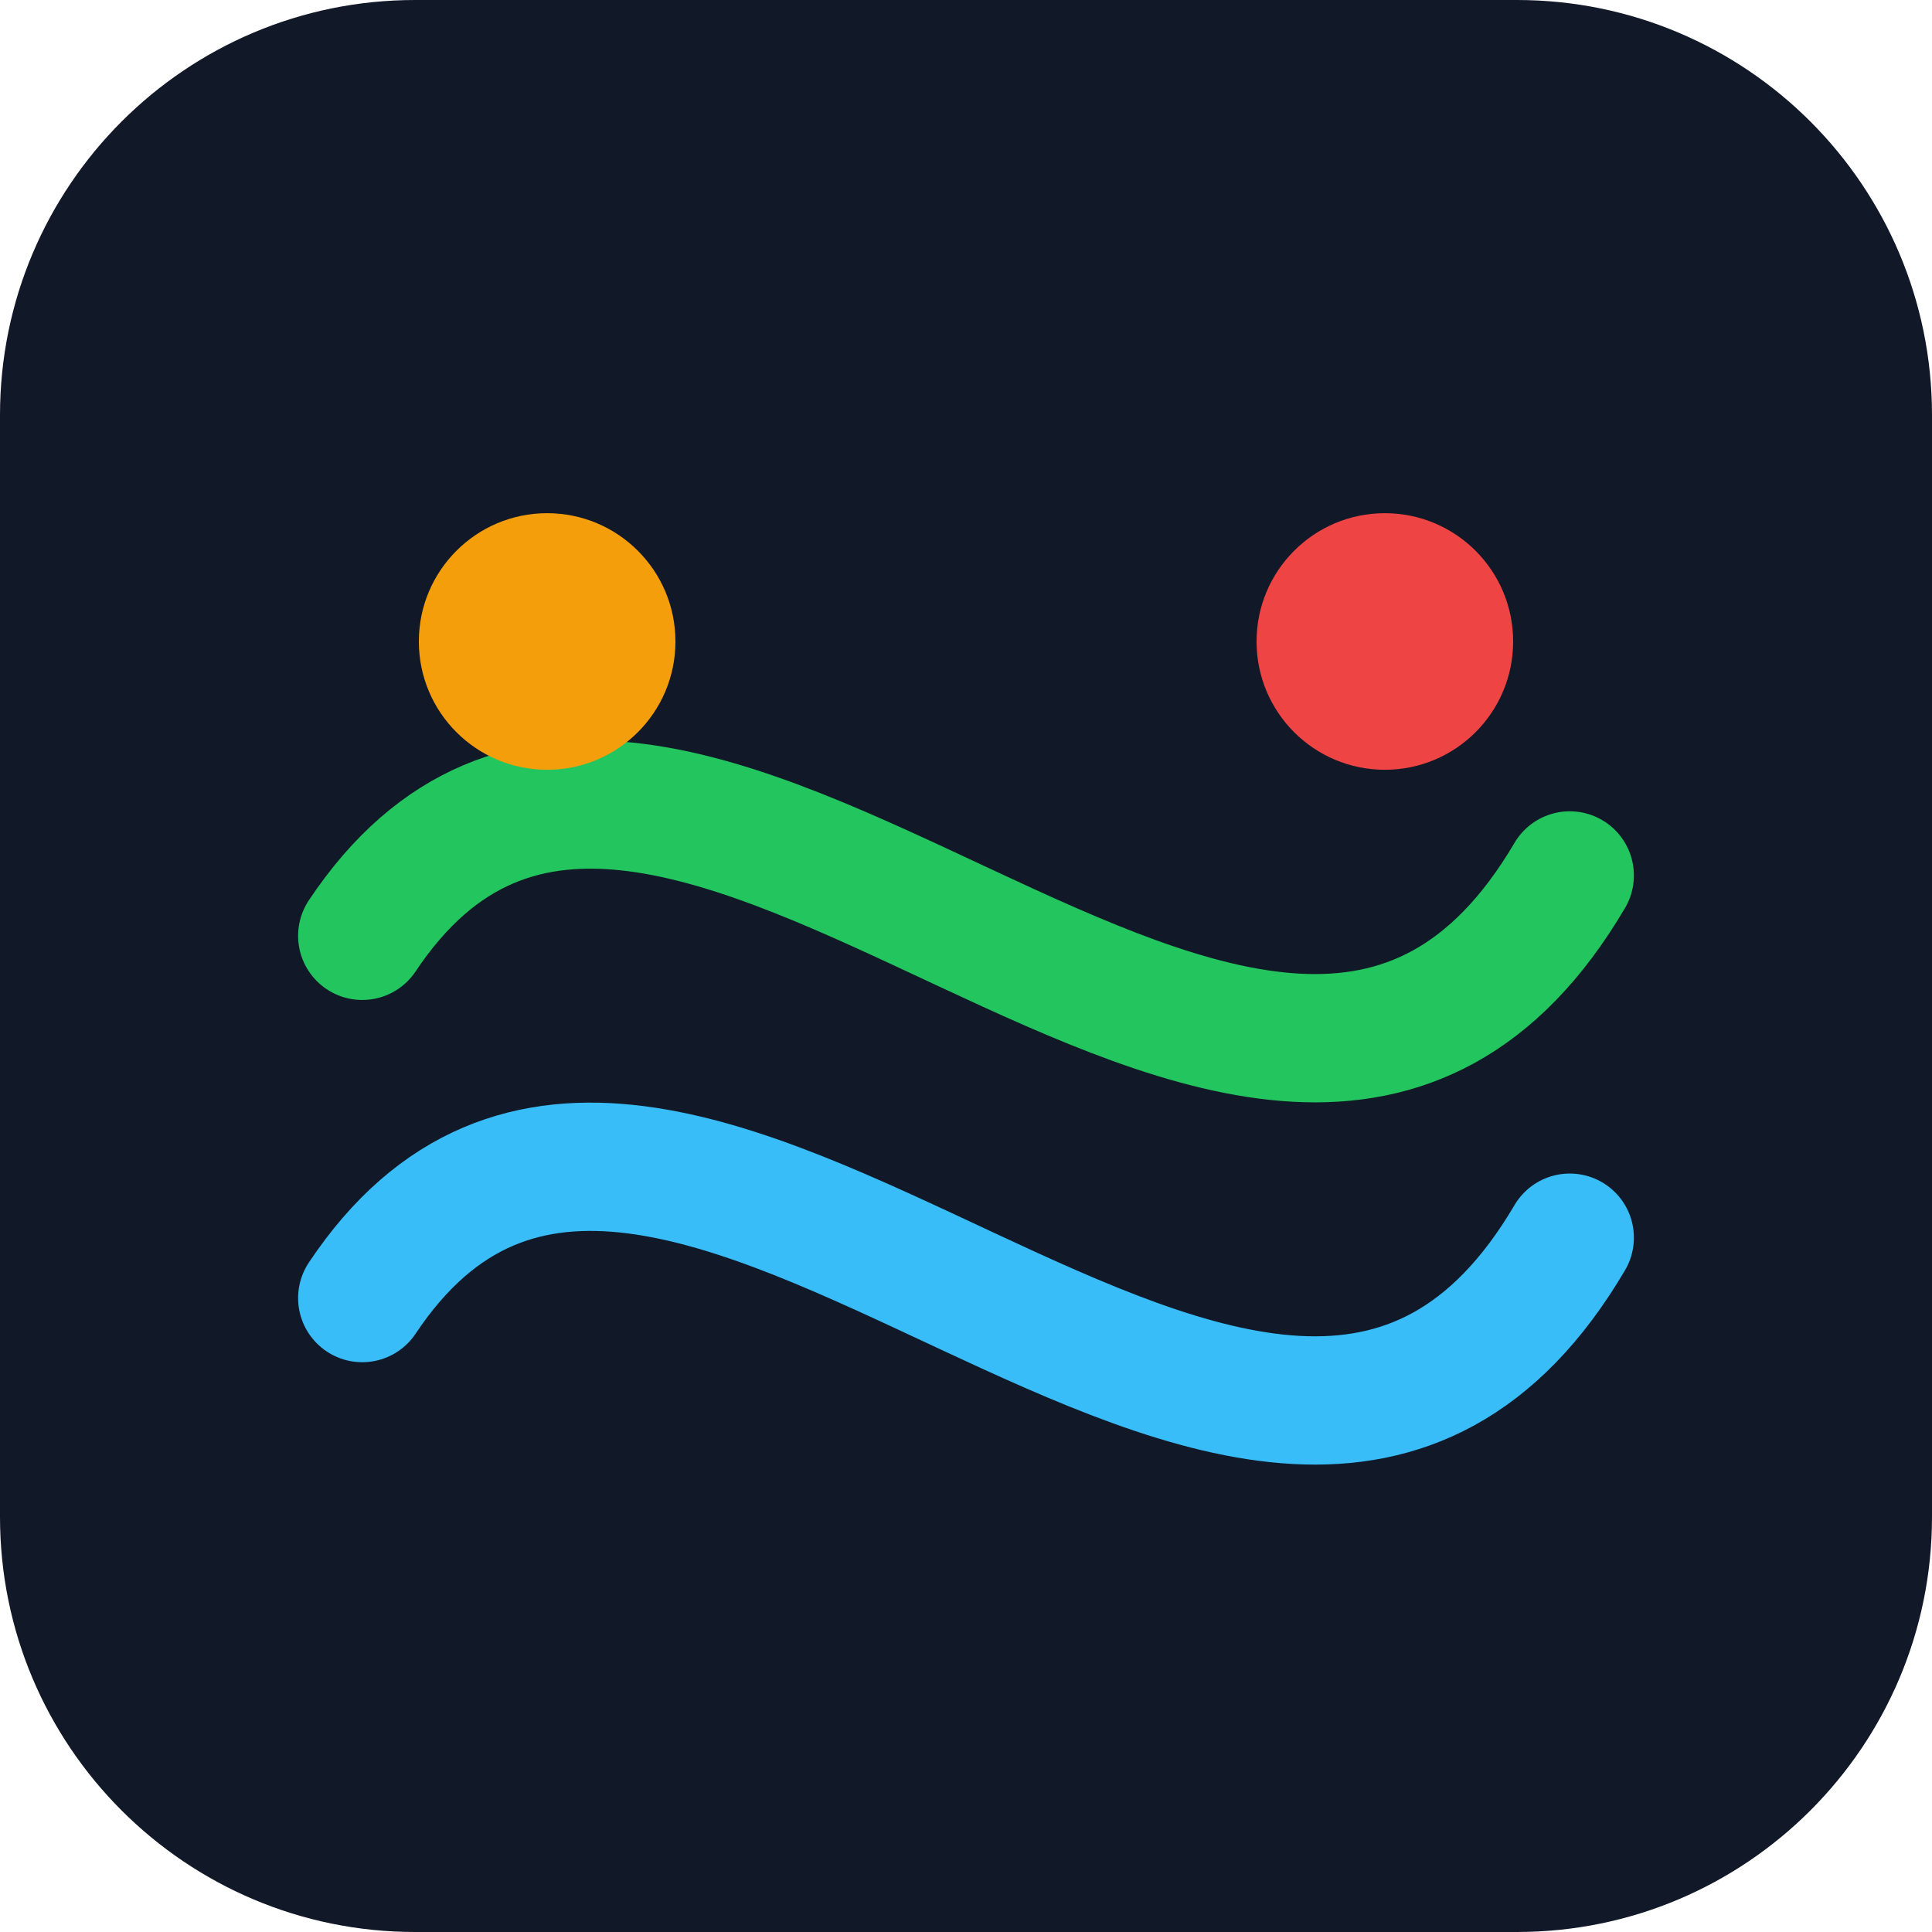
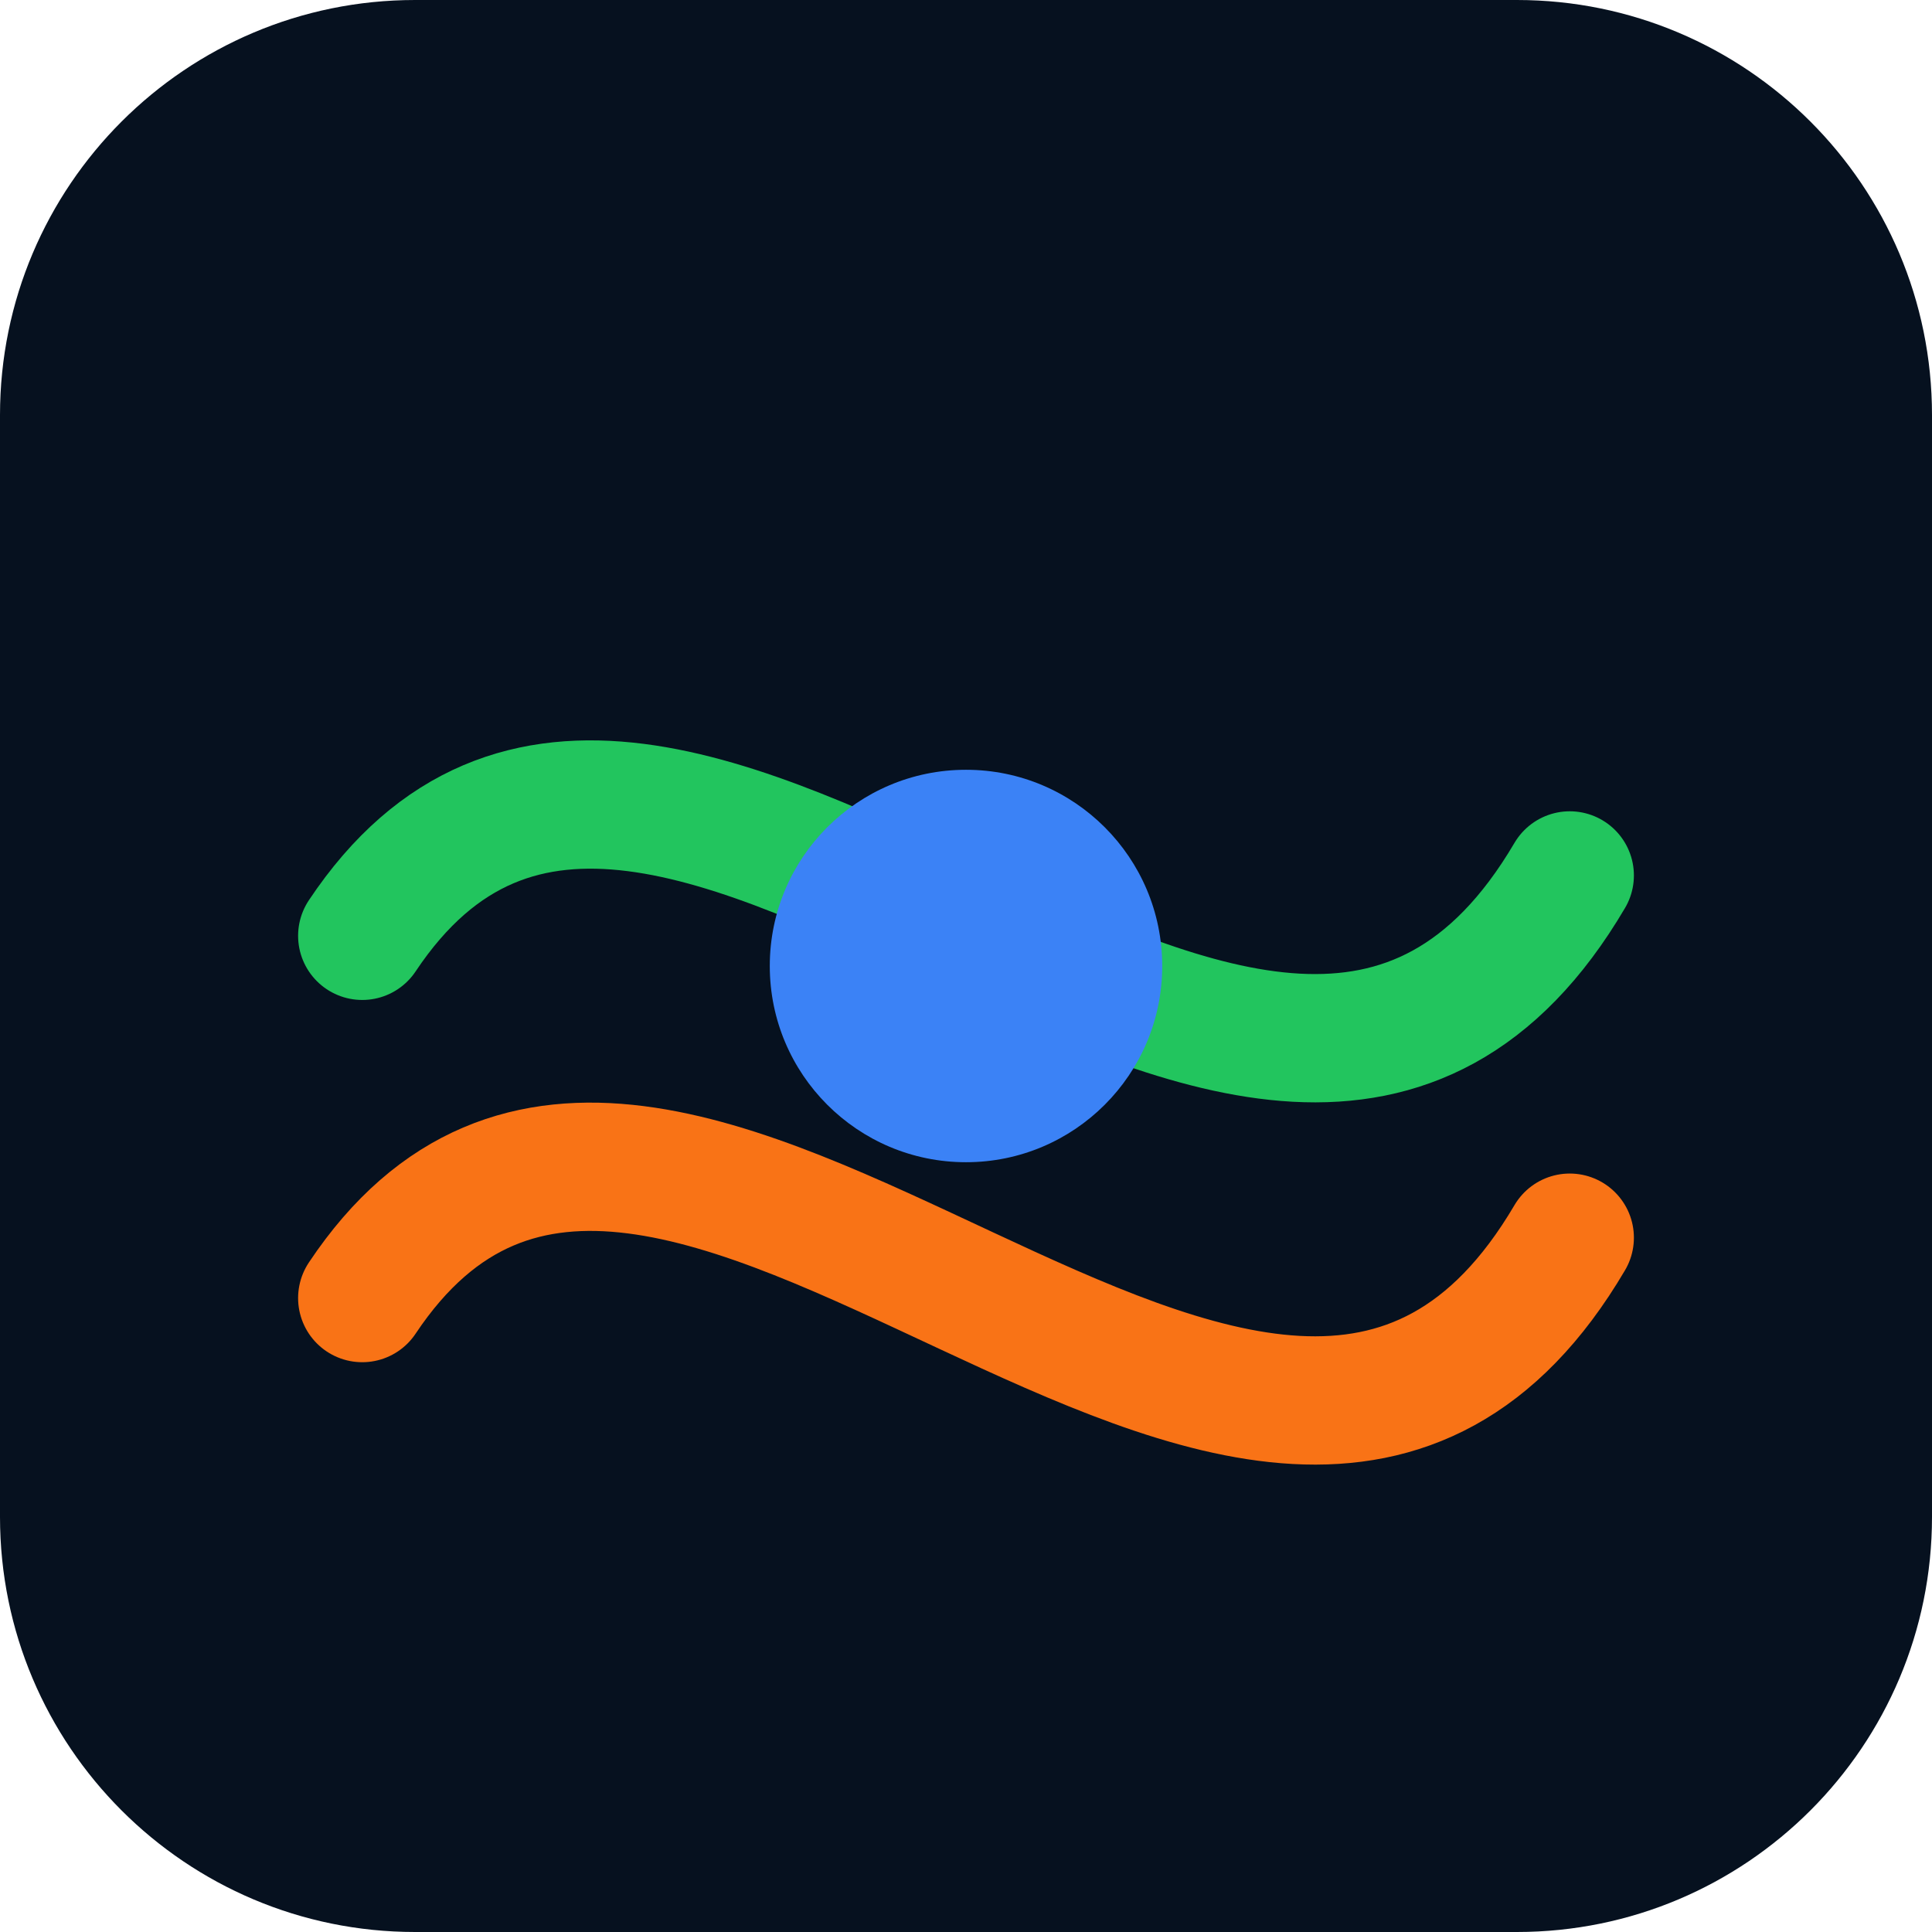
<svg xmlns="http://www.w3.org/2000/svg" viewBox="0 0 512 512">
-   <rect width="512" height="512" rx="110" fill="#111827" />
-   <path d="M96 344c80-120 240 120 320-16" fill="none" stroke="#38bdf8" stroke-width="34" stroke-linecap="round" />
+   <rect width="512" height="512" rx="110" fill="#06111f" />
+   <path d="M96 344c80-120 240 120 320-16" fill="none" stroke="#f97316" stroke-width="34" stroke-linecap="round" />
  <path d="M96 248c80-120 240 120 320-16" fill="none" stroke="#22c55e" stroke-width="34" stroke-linecap="round" />
-   <circle cx="145" cy="170" r="34" fill="#f59e0b" />
-   <circle cx="367" cy="170" r="34" fill="#ef4444" />
+   <circle cx="256" cy="256" r="52" fill="#3b82f6" />
</svg>
